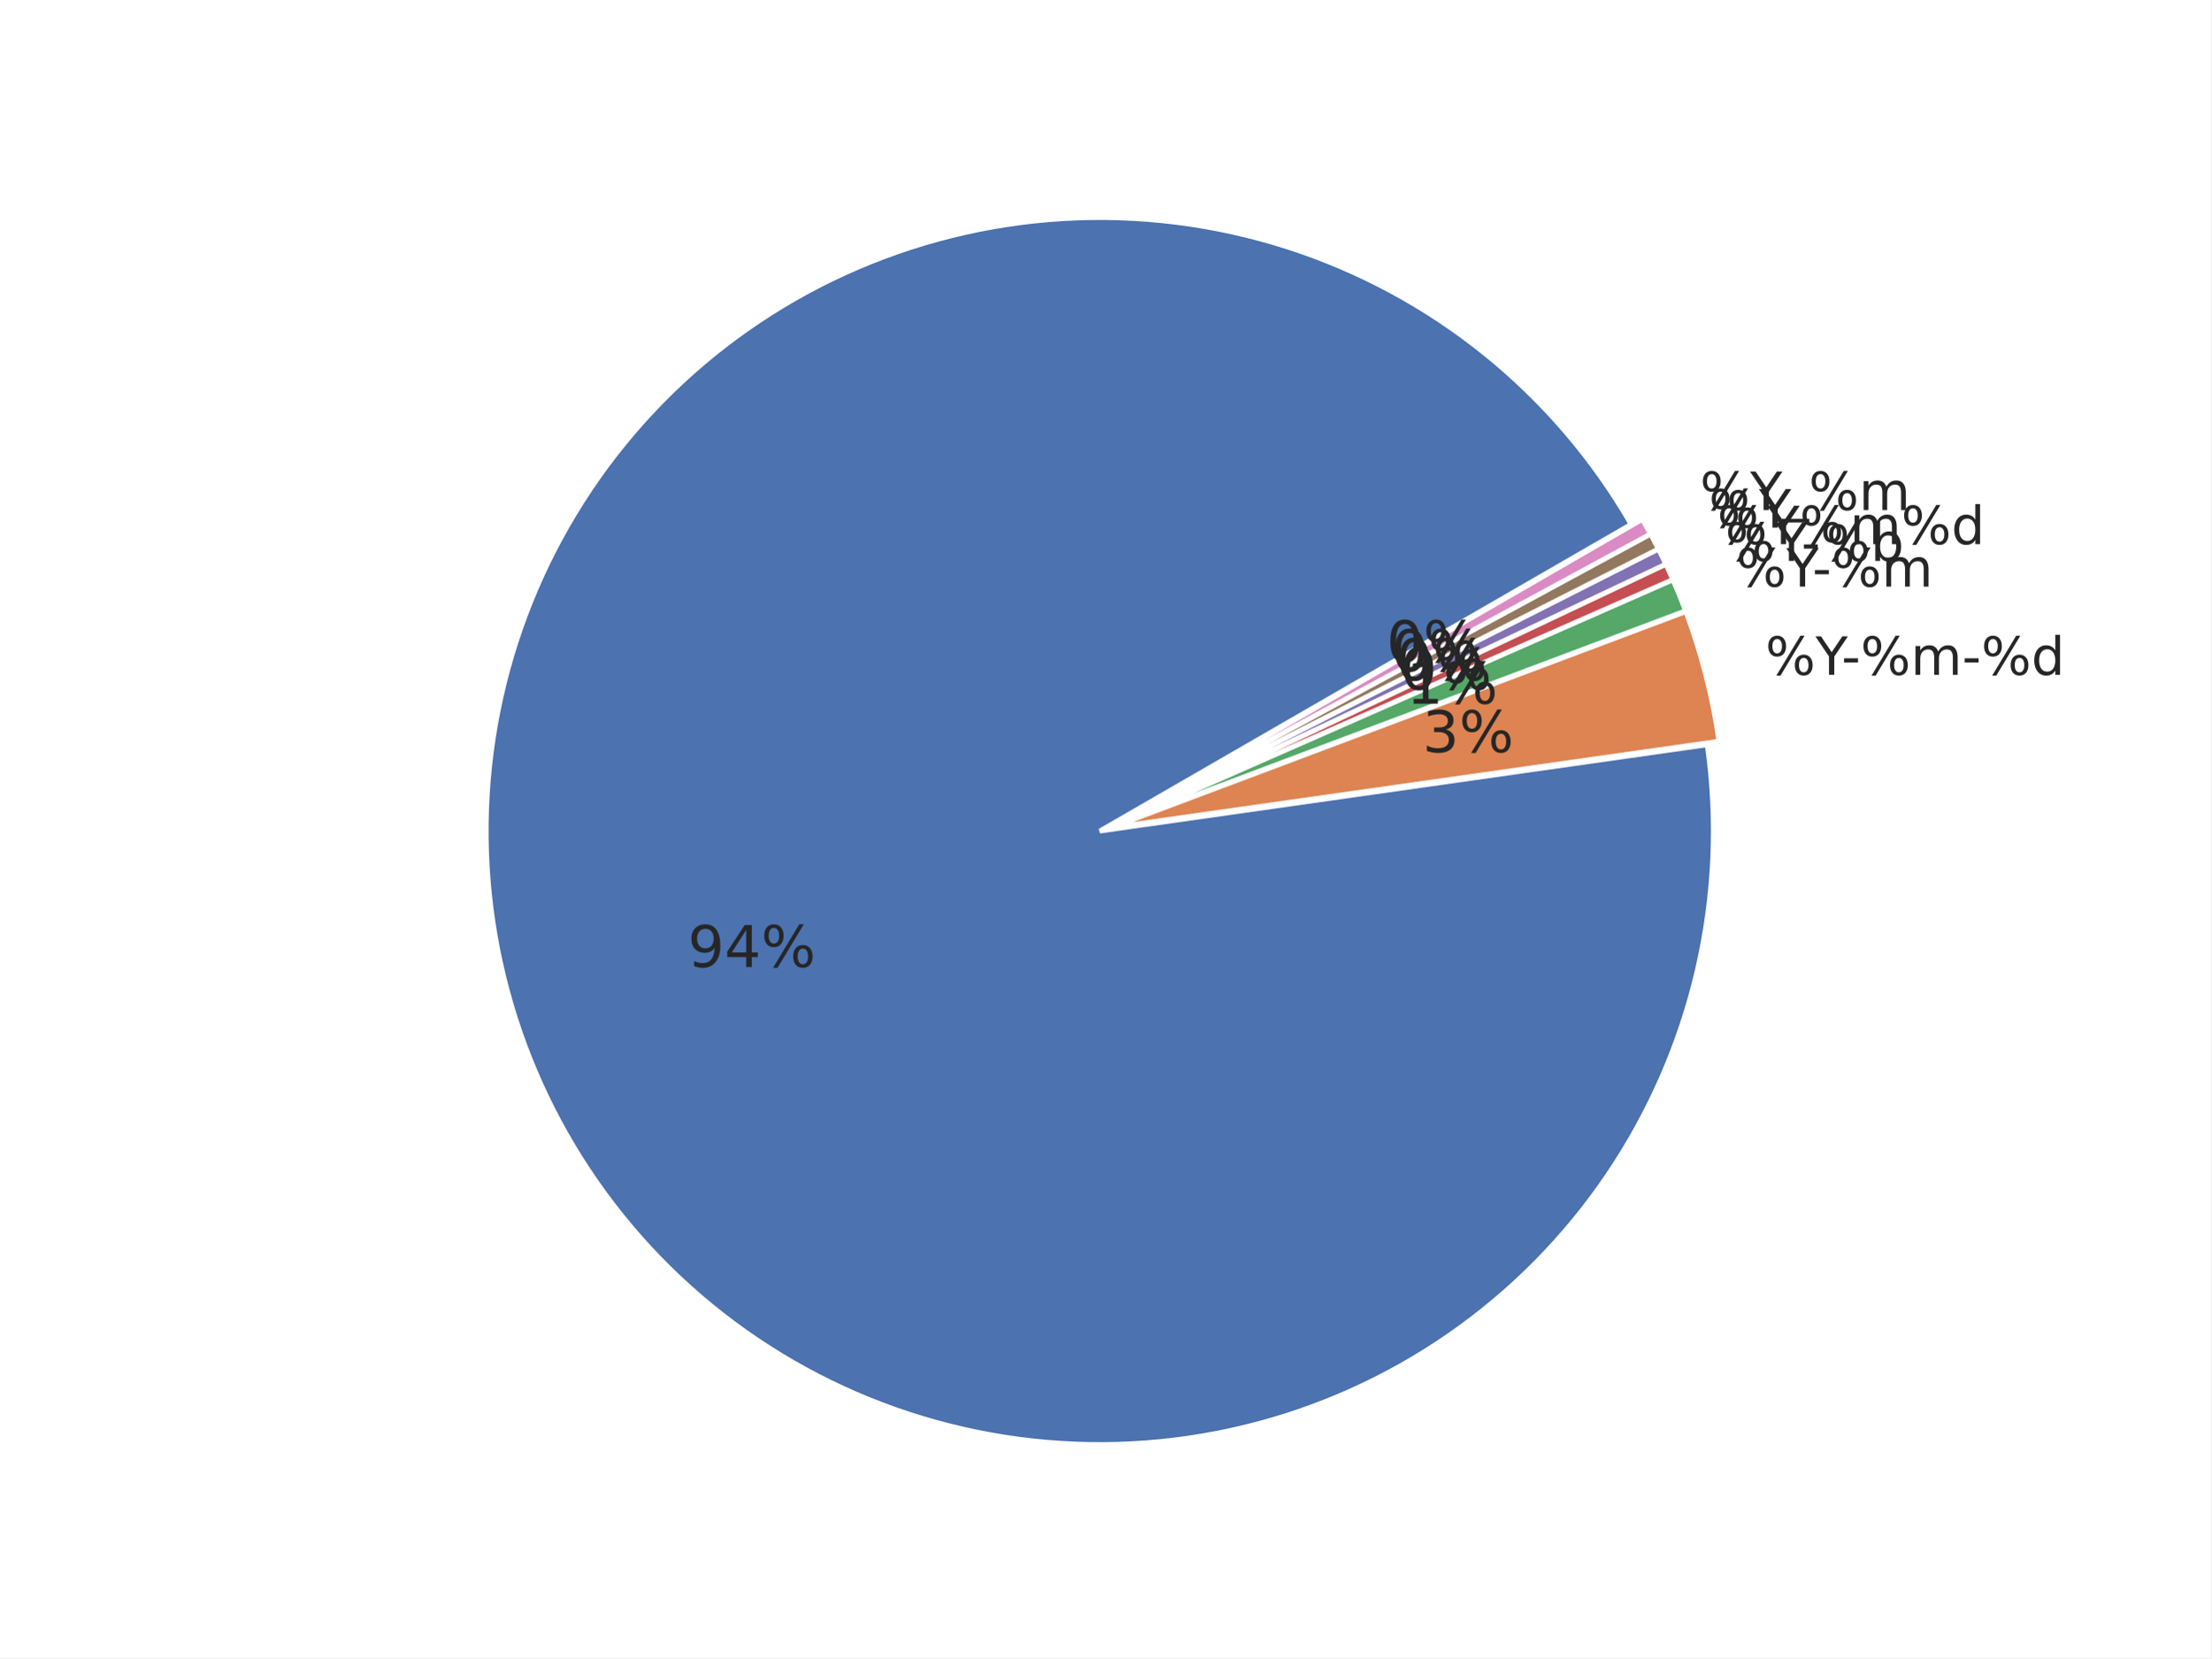
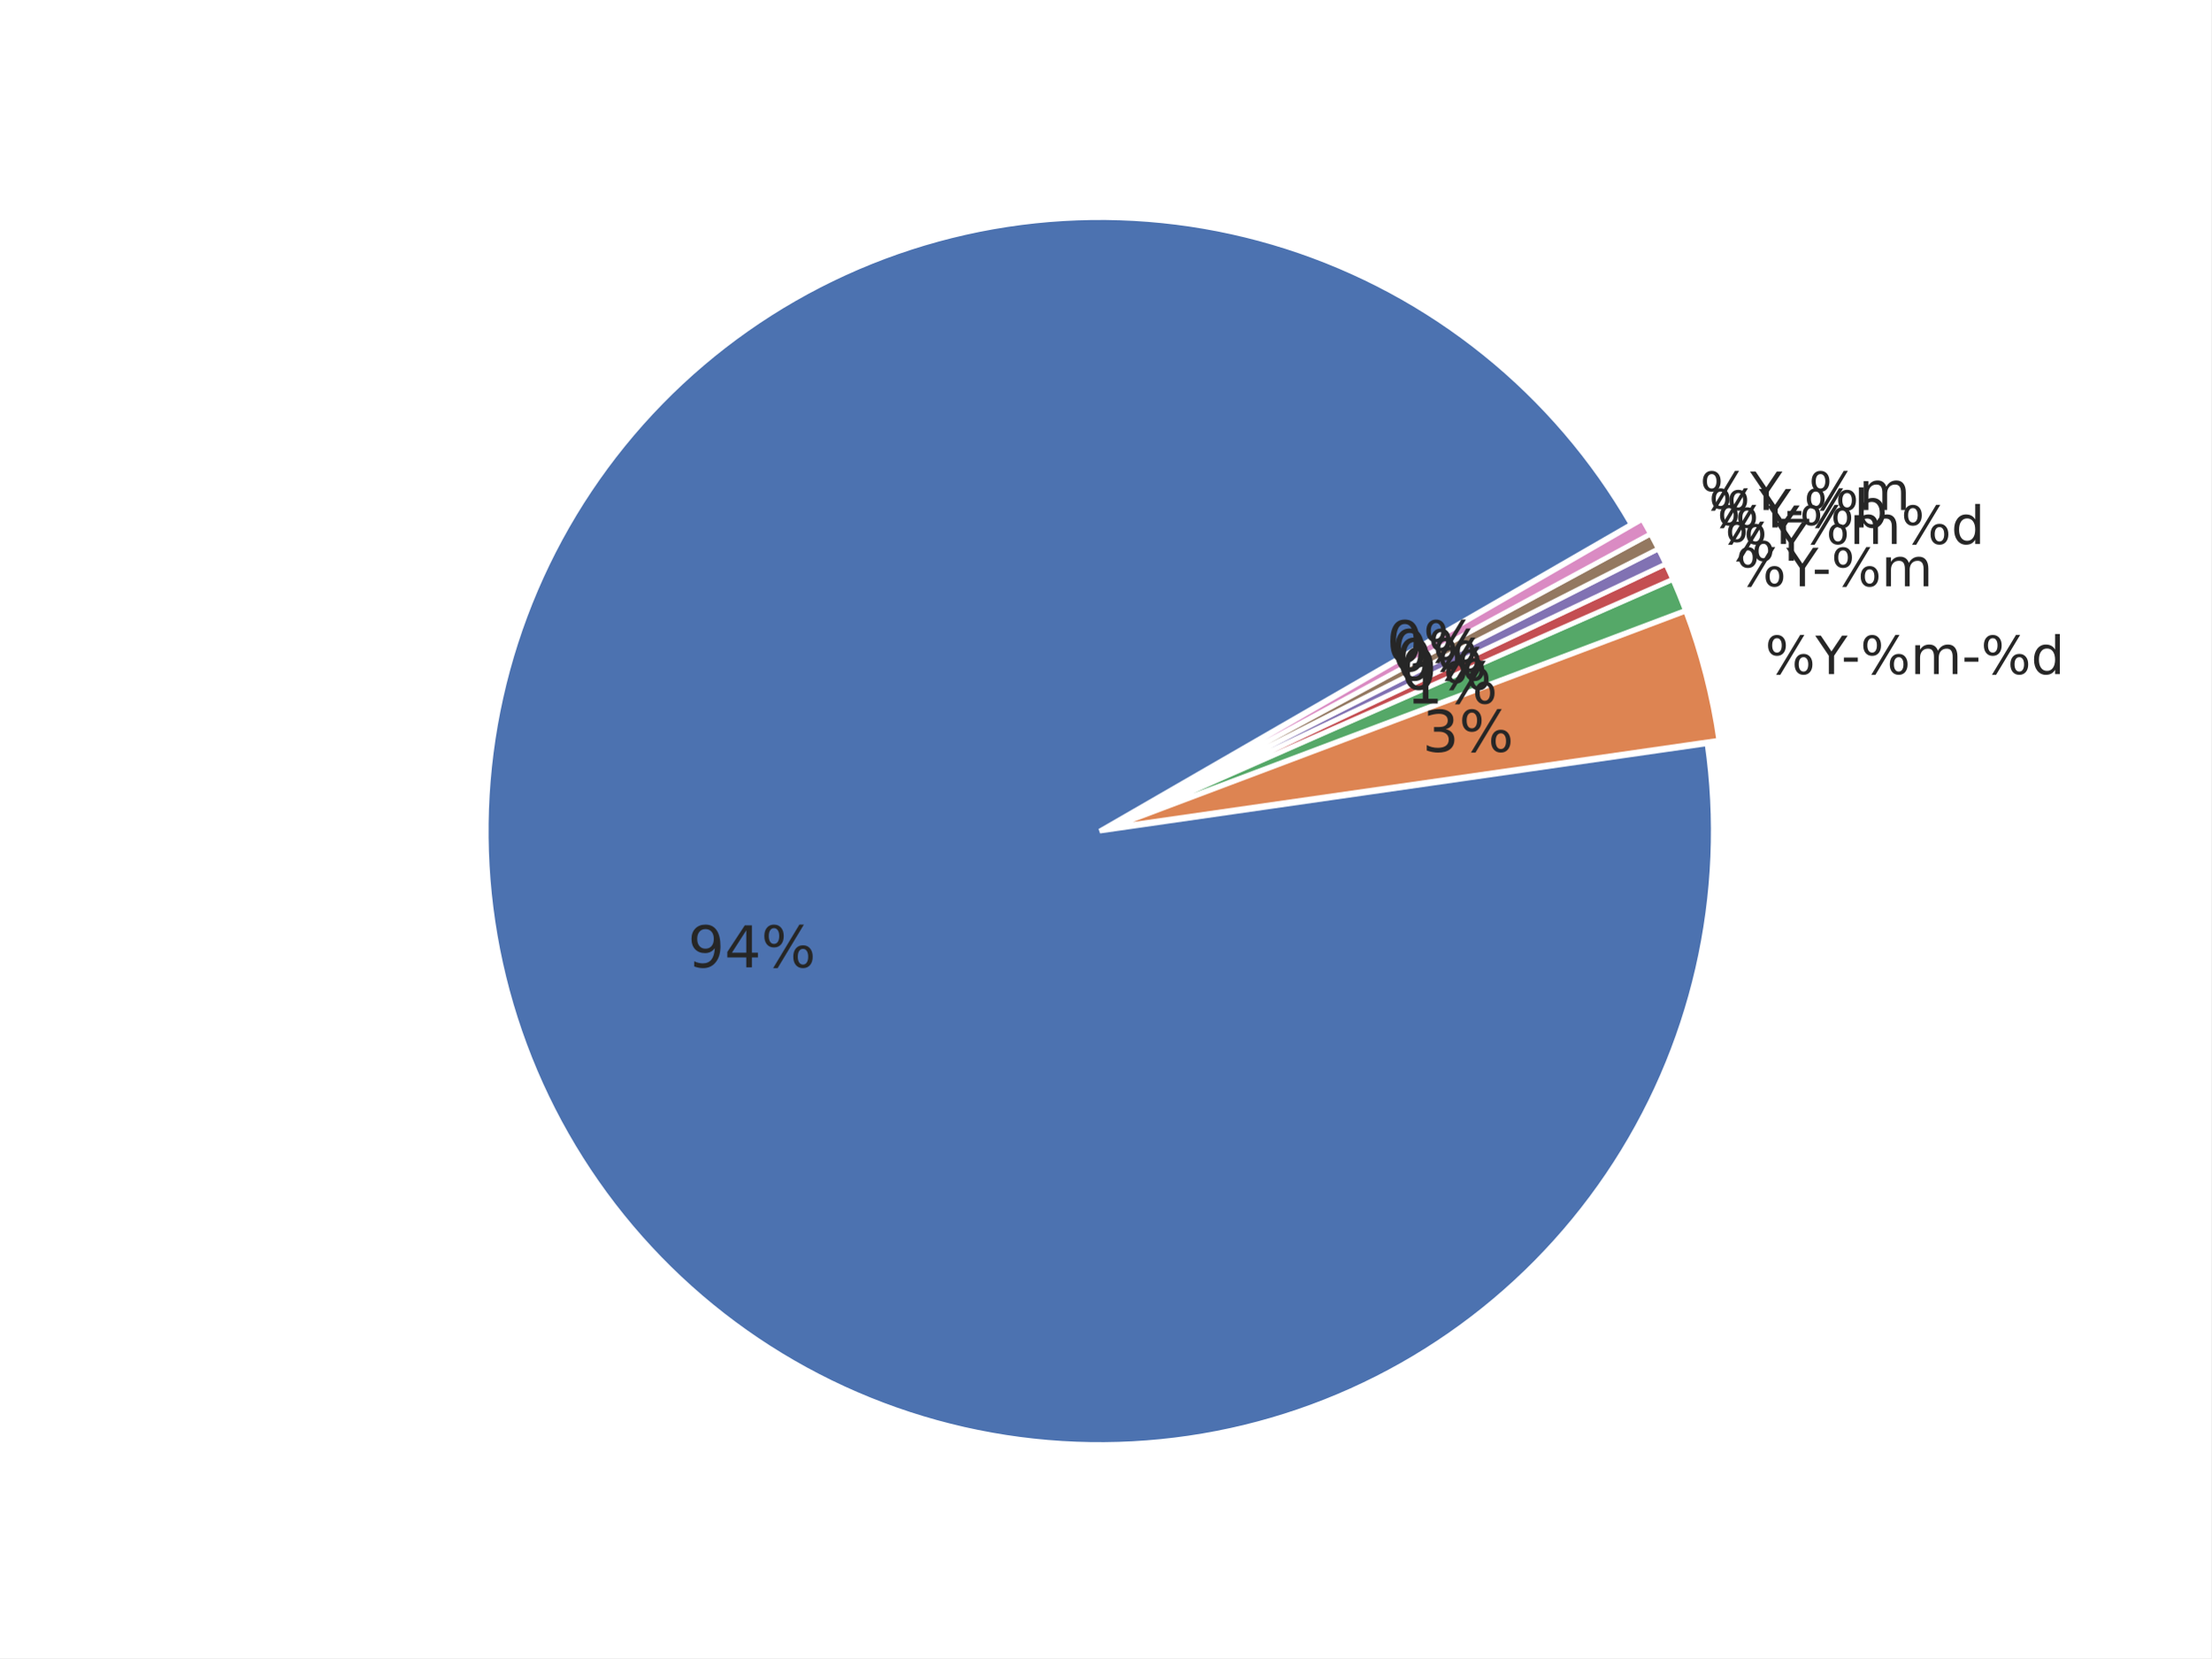
<svg xmlns="http://www.w3.org/2000/svg" xmlns:xlink="http://www.w3.org/1999/xlink" width="460.8pt" height="345.6pt" viewBox="0 0 460.8 345.6" version="1.1">
  <defs>
    <style type="text/css">*{stroke-linejoin: round; stroke-linecap: butt}</style>
  </defs>
  <g id="figure_1">
    <g id="patch_1">
      <path d="M 0 345.6  L 460.8 345.6  L 460.8 0  L 0 0  z " style="fill: #ffffff" />
    </g>
    <g id="axes_1">
      <g id="matplotlib.axis_1" />
      <g id="matplotlib.axis_2" />
      <g id="patch_2">
-         <path d="M 339.932 109.281  C 332.05 95.629 321.711 83.552 309.437 73.659  C 297.164 63.766 283.166 56.228 268.152 51.425  C 253.137 46.622 237.363 44.637 221.627 45.569  C 205.891 46.502 190.462 50.336 176.119 56.879  C 161.777 63.421 148.768 72.56 137.749 83.833  C 126.73 95.106 117.889 108.32 111.675 122.807  C 105.46 137.295 101.978 152.807 101.404 168.561  C 100.83 184.314 103.174 200.039 108.318 214.94  C 113.461 229.841 121.316 243.664 131.486 255.709  C 141.655 267.754 153.965 277.815 167.793 285.384  C 181.621 292.954 196.73 297.901 212.356 299.976  C 227.983 302.052 243.86 301.22 259.184 297.522  C 274.508 293.825 289.017 287.325 301.978 278.352  C 314.939 269.379 326.13 258.086 334.984 245.044  C 343.839 232.002 350.206 217.434 353.764 202.077  C 357.322 186.719 358.009 170.836 355.792 155.229  L 229.191 173.217  z " style="fill: #4c72b0; stroke: #ffffff; stroke-linejoin: miter" />
+         <path d="M 339.932 109.282  C 332.048 95.626 321.705 83.546 309.427 73.652  C 297.149 63.758 283.147 56.219 268.127 51.418  C 253.107 46.617 237.328 44.635 221.588 45.573  C 205.847 46.51 190.415 50.351 176.072 56.902  C 161.728 63.452 148.719 72.6 137.703 83.881  C 126.686 95.163 117.851 108.386 111.644 122.881  C 105.437 137.377 101.964 152.896 101.401 168.654  C 100.838 184.413 103.195 200.14 108.352 215.041  C 113.51 229.942 121.379 243.762 131.563 255.801  C 141.746 267.84 154.069 277.892 167.909 285.449  C 181.749 293.006 196.867 297.938 212.501 299.996  C 228.134 302.054 244.015 301.203 259.339 297.486  C 274.662 293.768 289.167 287.248 302.12 278.255  C 315.072 269.262 326.25 257.95 335.089 244.891  C 343.927 231.833 350.274 217.251 353.809 201.884  C 357.344 186.517 358.006 170.628 355.762 155.02  L 229.192 173.218  z " style="fill: #4c72b0; stroke: #ffffff; stroke-linejoin: miter" />
      </g>
      <g id="patch_3">
-         <path d="M 358.239 154.495  C 357.584 149.882 356.677 145.309 355.522 140.795  C 354.368 136.282 352.968 131.835 351.328 127.474  L 231.639 172.483  z " style="fill: #dd8452; stroke: #ffffff; stroke-linejoin: miter" />
+         <path d="M 358.209 154.284  C 357.549 149.692 356.639 145.14 355.484 140.648  C 354.33 136.155 352.931 131.729 351.295 127.388  L 231.638 172.482  z " style="fill: #dd8452; stroke: #ffffff; stroke-linejoin: miter" />
      </g>
      <g id="patch_4">
-         <path d="M 351.273 127.308  C 350.863 126.219 350.439 125.134 349.999 124.056  C 349.56 122.978 349.105 121.905 348.637 120.84  L 231.584 172.317  z " style="fill: #55a868; stroke: #ffffff; stroke-linejoin: miter" />
+         <path d="M 351.241 127.223  C 350.832 126.138 350.408 125.059 349.97 123.985  C 349.532 122.912 349.079 121.845 348.612 120.783  L 231.584 172.317  z " style="fill: #55a868; stroke: #ffffff; stroke-linejoin: miter" />
      </g>
      <g id="patch_5">
-         <path d="M 348.616 120.791  C 348.381 120.259 348.143 119.727 347.902 119.198  C 347.66 118.668 347.415 118.14 347.166 117.613  L 231.563 172.269  z " style="fill: #c44e52; stroke: #ffffff; stroke-linejoin: miter" />
+         <path d="M 348.591 120.736  C 348.358 120.205 348.12 119.676 347.88 119.149  C 347.639 118.622 347.394 118.096 347.146 117.572  L 231.563 172.269  z " style="fill: #c44e52; stroke: #ffffff; stroke-linejoin: miter" />
      </g>
      <g id="patch_6">
-         <path d="M 347.151 117.582  C 346.902 117.055 346.65 116.531 346.394 116.008  C 346.138 115.485 345.878 114.964 345.615 114.445  L 231.548 172.238  z " style="fill: #8172b3; stroke: #ffffff; stroke-linejoin: miter" />
+         <path d="M 347.132 117.54  C 346.884 117.016 346.632 116.494 346.377 115.974  C 346.122 115.453 345.863 114.934 345.601 114.417  L 231.548 172.237  z " style="fill: #8172b3; stroke: #ffffff; stroke-linejoin: miter" />
      </g>
      <g id="patch_7">
-         <path d="M 345.599 114.413  C 345.336 113.894 345.07 113.377 344.799 112.861  C 344.529 112.345 344.255 111.831 343.978 111.319  L 231.533 172.207  z " style="fill: #937860; stroke: #ffffff; stroke-linejoin: miter" />
+         <path d="M 345.586 114.386  C 345.323 113.869 345.058 113.354 344.789 112.841  C 344.52 112.327 344.247 111.816 343.971 111.306  L 231.533 172.206  z " style="fill: #937860; stroke: #ffffff; stroke-linejoin: miter" />
      </g>
      <g id="patch_8">
-         <path d="M 343.962 111.289  C 343.684 110.777 343.404 110.267 343.119 109.758  C 342.835 109.25 342.548 108.744 342.256 108.24  L 231.516 172.176  z " style="fill: #da8bc3; stroke: #ffffff; stroke-linejoin: miter" />
+         <path d="M 343.954 111.275  C 343.678 110.766 343.399 110.258 343.116 109.752  C 342.833 109.246 342.546 108.742 342.256 108.24  L 231.516 172.176  z " style="fill: #da8bc3; stroke: #ffffff; stroke-linejoin: miter" />
      </g>
      <g id="text_1">
-         <g style="fill: #262626" transform="translate(143.3311 201.5622) scale(0.12 -0.12)">
+         <g style="fill: #262626" transform="translate(143.3522 201.6232) scale(0.12 -0.12)">
          <defs>
            <path id="DejaVuSans-39" d="M 703 97  L 703 672  Q 941 559 1184 500  Q 1428 441 1663 441  Q 2288 441 2617 861  Q 2947 1281 2994 2138  Q 2813 1869 2534 1725  Q 2256 1581 1919 1581  Q 1219 1581 811 2004  Q 403 2428 403 3163  Q 403 3881 828 4315  Q 1253 4750 1959 4750  Q 2769 4750 3195 4129  Q 3622 3509 3622 2328  Q 3622 1225 3098 567  Q 2575 -91 1691 -91  Q 1453 -91 1209 -44  Q 966 3 703 97  z M 1959 2075  Q 2384 2075 2632 2365  Q 2881 2656 2881 3163  Q 2881 3666 2632 3958  Q 2384 4250 1959 4250  Q 1534 4250 1286 3958  Q 1038 3666 1038 3163  Q 1038 2656 1286 2365  Q 1534 2075 1959 2075  z " transform="scale(0.015625)" />
            <path id="DejaVuSans-34" d="M 2419 4116  L 825 1625  L 2419 1625  L 2419 4116  z M 2253 4666  L 3047 4666  L 3047 1625  L 3713 1625  L 3713 1100  L 3047 1100  L 3047 0  L 2419 0  L 2419 1100  L 313 1100  L 313 1709  L 2253 4666  z " transform="scale(0.015625)" />
            <path id="DejaVuSans-25" d="M 4653 2053  Q 4381 2053 4226 1822  Q 4072 1591 4072 1178  Q 4072 772 4226 539  Q 4381 306 4653 306  Q 4919 306 5073 539  Q 5228 772 5228 1178  Q 5228 1588 5073 1820  Q 4919 2053 4653 2053  z M 4653 2450  Q 5147 2450 5437 2106  Q 5728 1763 5728 1178  Q 5728 594 5436 251  Q 5144 -91 4653 -91  Q 4153 -91 3862 251  Q 3572 594 3572 1178  Q 3572 1766 3864 2108  Q 4156 2450 4653 2450  z M 1428 4353  Q 1159 4353 1004 4120  Q 850 3888 850 3481  Q 850 3069 1003 2837  Q 1156 2606 1428 2606  Q 1700 2606 1854 2837  Q 2009 3069 2009 3481  Q 2009 3884 1853 4118  Q 1697 4353 1428 4353  z M 4250 4750  L 4750 4750  L 1831 -91  L 1331 -91  L 4250 4750  z M 1428 4750  Q 1922 4750 2215 4408  Q 2509 4066 2509 3481  Q 2509 2891 2217 2550  Q 1925 2209 1428 2209  Q 931 2209 642 2551  Q 353 2894 353 3481  Q 353 4063 643 4406  Q 934 4750 1428 4750  z " transform="scale(0.015625)" />
          </defs>
          <use xlink:href="#DejaVuSans-39" />
          <use xlink:href="#DejaVuSans-34" transform="translate(63.62305 0)" />
          <use xlink:href="#DejaVuSans-25" transform="translate(127.2461 0)" />
        </g>
      </g>
      <g id="text_2">
-         <g style="fill: #262626" transform="translate(367.9107 140.6619) scale(0.11 -0.11)">
+         <g style="fill: #262626" transform="translate(367.8691 140.4993) scale(0.11 -0.11)">
          <defs>
            <path id="DejaVuSans-59" d="M -13 4666  L 666 4666  L 1959 2747  L 3244 4666  L 3922 4666  L 2272 2222  L 2272 0  L 1638 0  L 1638 2222  L -13 4666  z " transform="scale(0.015625)" />
            <path id="DejaVuSans-2d" d="M 313 2009  L 1997 2009  L 1997 1497  L 313 1497  L 313 2009  z " transform="scale(0.015625)" />
            <path id="DejaVuSans-6d" d="M 3328 2828  Q 3544 3216 3844 3400  Q 4144 3584 4550 3584  Q 5097 3584 5394 3201  Q 5691 2819 5691 2113  L 5691 0  L 5113 0  L 5113 2094  Q 5113 2597 4934 2840  Q 4756 3084 4391 3084  Q 3944 3084 3684 2787  Q 3425 2491 3425 1978  L 3425 0  L 2847 0  L 2847 2094  Q 2847 2600 2669 2842  Q 2491 3084 2119 3084  Q 1678 3084 1418 2786  Q 1159 2488 1159 1978  L 1159 0  L 581 0  L 581 3500  L 1159 3500  L 1159 2956  Q 1356 3278 1631 3431  Q 1906 3584 2284 3584  Q 2666 3584 2933 3390  Q 3200 3197 3328 2828  z " transform="scale(0.015625)" />
            <path id="DejaVuSans-64" d="M 2906 2969  L 2906 4863  L 3481 4863  L 3481 0  L 2906 0  L 2906 525  Q 2725 213 2448 61  Q 2172 -91 1784 -91  Q 1150 -91 751 415  Q 353 922 353 1747  Q 353 2572 751 3078  Q 1150 3584 1784 3584  Q 2172 3584 2448 3432  Q 2725 3281 2906 2969  z M 947 1747  Q 947 1113 1208 752  Q 1469 391 1925 391  Q 2381 391 2643 752  Q 2906 1113 2906 1747  Q 2906 2381 2643 2742  Q 2381 3103 1925 3103  Q 1469 3103 1208 2742  Q 947 2381 947 1747  z " transform="scale(0.015625)" />
          </defs>
          <use xlink:href="#DejaVuSans-25" />
          <use xlink:href="#DejaVuSans-59" transform="translate(95.01953 0)" />
          <use xlink:href="#DejaVuSans-2d" transform="translate(144.2285 0)" />
          <use xlink:href="#DejaVuSans-25" transform="translate(180.3125 0)" />
          <use xlink:href="#DejaVuSans-6d" transform="translate(275.332 0)" />
          <use xlink:href="#DejaVuSans-2d" transform="translate(372.7441 0)" />
          <use xlink:href="#DejaVuSans-25" transform="translate(408.8281 0)" />
          <use xlink:href="#DejaVuSans-64" transform="translate(503.8477 0)" />
        </g>
      </g>
      <g id="text_3">
-         <g style="fill: #262626" transform="translate(296.4505 156.7817) scale(0.12 -0.12)">
+         <g style="fill: #262626" transform="translate(296.4276 156.6924) scale(0.12 -0.12)">
          <defs>
            <path id="DejaVuSans-33" d="M 2597 2516  Q 3050 2419 3304 2112  Q 3559 1806 3559 1356  Q 3559 666 3084 287  Q 2609 -91 1734 -91  Q 1441 -91 1130 -33  Q 819 25 488 141  L 488 750  Q 750 597 1062 519  Q 1375 441 1716 441  Q 2309 441 2620 675  Q 2931 909 2931 1356  Q 2931 1769 2642 2001  Q 2353 2234 1838 2234  L 1294 2234  L 1294 2753  L 1863 2753  Q 2328 2753 2575 2939  Q 2822 3125 2822 3475  Q 2822 3834 2567 4026  Q 2313 4219 1838 4219  Q 1578 4219 1281 4162  Q 984 4106 628 3988  L 628 4550  Q 988 4650 1302 4700  Q 1616 4750 1894 4750  Q 2613 4750 3031 4423  Q 3450 4097 3450 3541  Q 3450 3153 3228 2886  Q 3006 2619 2597 2516  z " transform="scale(0.015625)" />
          </defs>
          <use xlink:href="#DejaVuSans-33" />
          <use xlink:href="#DejaVuSans-25" transform="translate(63.62305 0)" />
        </g>
      </g>
      <g id="text_4">
-         <g style="fill: #262626" transform="translate(361.8405 122.2651) scale(0.11 -0.11)">
+         <g style="fill: #262626" transform="translate(361.8088 122.1874) scale(0.11 -0.11)">
          <use xlink:href="#DejaVuSans-25" />
          <use xlink:href="#DejaVuSans-59" transform="translate(95.01953 0)" />
          <use xlink:href="#DejaVuSans-2d" transform="translate(144.2285 0)" />
          <use xlink:href="#DejaVuSans-25" transform="translate(180.3125 0)" />
          <use xlink:href="#DejaVuSans-6d" transform="translate(275.332 0)" />
        </g>
      </g>
      <g id="text_5">
-         <g style="fill: #262626" transform="translate(293.1146 146.6718) scale(0.12 -0.12)">
+         <g style="fill: #262626" transform="translate(293.0972 146.629) scale(0.12 -0.12)">
          <defs>
            <path id="DejaVuSans-31" d="M 794 531  L 1825 531  L 1825 4091  L 703 3866  L 703 4441  L 1819 4666  L 2450 4666  L 2450 531  L 3481 531  L 3481 0  L 794 0  L 794 531  z " transform="scale(0.015625)" />
          </defs>
          <use xlink:href="#DejaVuSans-31" />
          <use xlink:href="#DejaVuSans-25" transform="translate(63.62305 0)" />
        </g>
      </g>
      <g id="text_6">
-         <g style="fill: #262626" transform="translate(359.5357 116.9256) scale(0.11 -0.11)">
+         <g style="fill: #262626" transform="translate(359.5112 116.8721) scale(0.11 -0.11)">
+           <use xlink:href="#DejaVuSans-25" />
+           <use xlink:href="#DejaVuSans-59" transform="translate(95.01953 0)" />
+         </g>
+       </g>
+       <g id="text_7">
+         <g style="fill: #262626" transform="translate(291.8346 143.708) scale(0.12 -0.12)">
+           <defs>
+             <path id="DejaVuSans-30" d="M 2034 4250  Q 1547 4250 1301 3770  Q 1056 3291 1056 2328  Q 1056 1369 1301 889  Q 1547 409 2034 409  Q 2525 409 2770 889  Q 3016 1369 3016 2328  Q 3016 3291 2770 3770  Q 2525 4250 2034 4250  z M 2034 4750  Q 2819 4750 3233 4129  Q 3647 3509 3647 2328  Q 3647 1150 3233 529  Q 2819 -91 2034 -91  Q 1250 -91 836 529  Q 422 1150 422 2328  Q 422 3509 836 4129  Q 1250 4750 2034 4750  z " transform="scale(0.015625)" />
+           </defs>
+           <use xlink:href="#DejaVuSans-30" />
+           <use xlink:href="#DejaVuSans-25" transform="translate(63.62305 0)" />
+         </g>
+       </g>
+       <g id="text_8">
+         <g style="fill: #262626" transform="translate(357.8599 113.3826) scale(0.11 -0.11)">
+           <use xlink:href="#DejaVuSans-25" />
+           <use xlink:href="#DejaVuSans-59" transform="translate(95.01953 0)" />
+           <use xlink:href="#DejaVuSans-25" transform="translate(156.1035 0)" />
+           <use xlink:href="#DejaVuSans-6d" transform="translate(251.123 0)" />
+           <use xlink:href="#DejaVuSans-25" transform="translate(348.5352 0)" />
+           <use xlink:href="#DejaVuSans-64" transform="translate(443.5547 0)" />
+         </g>
+       </g>
+       <g id="text_9">
+         <g style="fill: #262626" transform="translate(290.9271 141.7904) scale(0.12 -0.12)">
+           <use xlink:href="#DejaVuSans-30" />
+           <use xlink:href="#DejaVuSans-25" transform="translate(63.62305 0)" />
+         </g>
+       </g>
+       <g id="text_10">
+         <g style="fill: #262626" transform="translate(356.1143 109.9392) scale(0.11 -0.11)">
          <defs>
            <path id="DejaVuSans-62" d="M 3116 1747  Q 3116 2381 2855 2742  Q 2594 3103 2138 3103  Q 1681 3103 1420 2742  Q 1159 2381 1159 1747  Q 1159 1113 1420 752  Q 1681 391 2138 391  Q 2594 391 2855 752  Q 3116 1113 3116 1747  z M 1159 2969  Q 1341 3281 1617 3432  Q 1894 3584 2278 3584  Q 2916 3584 3314 3078  Q 3713 2572 3713 1747  Q 3713 922 3314 415  Q 2916 -91 2278 -91  Q 1894 -91 1617 61  Q 1341 213 1159 525  L 1159 0  L 581 0  L 581 4863  L 1159 4863  L 1159 2969  z " transform="scale(0.015625)" />
          </defs>
          <use xlink:href="#DejaVuSans-25" />
          <use xlink:href="#DejaVuSans-59" transform="translate(95.01953 0)" />
          <use xlink:href="#DejaVuSans-2d" transform="translate(144.2285 0)" />
          <use xlink:href="#DejaVuSans-25" transform="translate(180.3125 0)" />
          <use xlink:href="#DejaVuSans-62" transform="translate(275.332 0)" />
        </g>
      </g>
-       <g id="text_7">
-         <g style="fill: #262626" transform="translate(291.848 143.7374) scale(0.12 -0.12)">
-           <defs>
-             <path id="DejaVuSans-30" d="M 2034 4250  Q 1547 4250 1301 3770  Q 1056 3291 1056 2328  Q 1056 1369 1301 889  Q 1547 409 2034 409  Q 2525 409 2770 889  Q 3016 1369 3016 2328  Q 3016 3291 2770 3770  Q 2525 4250 2034 4250  z M 2034 4750  Q 2819 4750 3233 4129  Q 3647 3509 3647 2328  Q 3647 1150 3233 529  Q 2819 -91 2034 -91  Q 1250 -91 836 529  Q 422 1150 422 2328  Q 422 3509 836 4129  Q 1250 4750 2034 4750  z " transform="scale(0.015625)" />
-           </defs>
-           <use xlink:href="#DejaVuSans-30" />
-           <use xlink:href="#DejaVuSans-25" transform="translate(63.62305 0)" />
-         </g>
-       </g>
-       <g id="text_8">
-         <g style="fill: #262626" transform="translate(357.8784 113.4203) scale(0.11 -0.11)">
-           <use xlink:href="#DejaVuSans-25" />
-           <use xlink:href="#DejaVuSans-59" transform="translate(95.01953 0)" />
-           <use xlink:href="#DejaVuSans-25" transform="translate(156.1035 0)" />
-           <use xlink:href="#DejaVuSans-6d" transform="translate(251.123 0)" />
-           <use xlink:href="#DejaVuSans-25" transform="translate(348.5352 0)" />
-           <use xlink:href="#DejaVuSans-64" transform="translate(443.5547 0)" />
-         </g>
-       </g>
-       <g id="text_9">
-         <g style="fill: #262626" transform="translate(290.9372 141.8111) scale(0.12 -0.12)">
-           <use xlink:href="#DejaVuSans-30" />
-           <use xlink:href="#DejaVuSans-25" transform="translate(63.62305 0)" />
-         </g>
-       </g>
-       <g id="text_10">
-         <g style="fill: #262626" transform="translate(356.126 109.9615) scale(0.11 -0.11)">
-           <use xlink:href="#DejaVuSans-25" />
-           <use xlink:href="#DejaVuSans-59" transform="translate(95.01953 0)" />
-         </g>
-       </g>
      <g id="text_11">
-         <g style="fill: #262626" transform="translate(289.9742 139.9103) scale(0.12 -0.12)">
+         <g style="fill: #262626" transform="translate(289.9678 139.8981) scale(0.12 -0.12)">
          <use xlink:href="#DejaVuSans-30" />
          <use xlink:href="#DejaVuSans-25" transform="translate(63.62305 0)" />
        </g>
      </g>
      <g id="text_12">
-         <g style="fill: #262626" transform="translate(354.2797 106.3019) scale(0.11 -0.11)">
+         <g style="fill: #262626" transform="translate(354.2756 106.2946) scale(0.11 -0.11)">
          <defs>
            <path id="DejaVuSans-5f" d="M 3263 -1063  L 3263 -1509  L -63 -1509  L -63 -1063  L 3263 -1063  z " transform="scale(0.015625)" />
          </defs>
          <use xlink:href="#DejaVuSans-25" />
          <use xlink:href="#DejaVuSans-59" transform="translate(95.01953 0)" />
          <use xlink:href="#DejaVuSans-5f" transform="translate(156.1035 0)" />
          <use xlink:href="#DejaVuSans-25" transform="translate(206.1035 0)" />
          <use xlink:href="#DejaVuSans-6d" transform="translate(301.123 0)" />
        </g>
      </g>
      <g id="text_13">
-         <g style="fill: #262626" transform="translate(288.9596 138.0366) scale(0.12 -0.12)">
+         <g style="fill: #262626" transform="translate(288.9574 138.0326) scale(0.12 -0.12)">
          <use xlink:href="#DejaVuSans-30" />
          <use xlink:href="#DejaVuSans-25" transform="translate(63.62305 0)" />
        </g>
      </g>
    </g>
  </g>
</svg>
